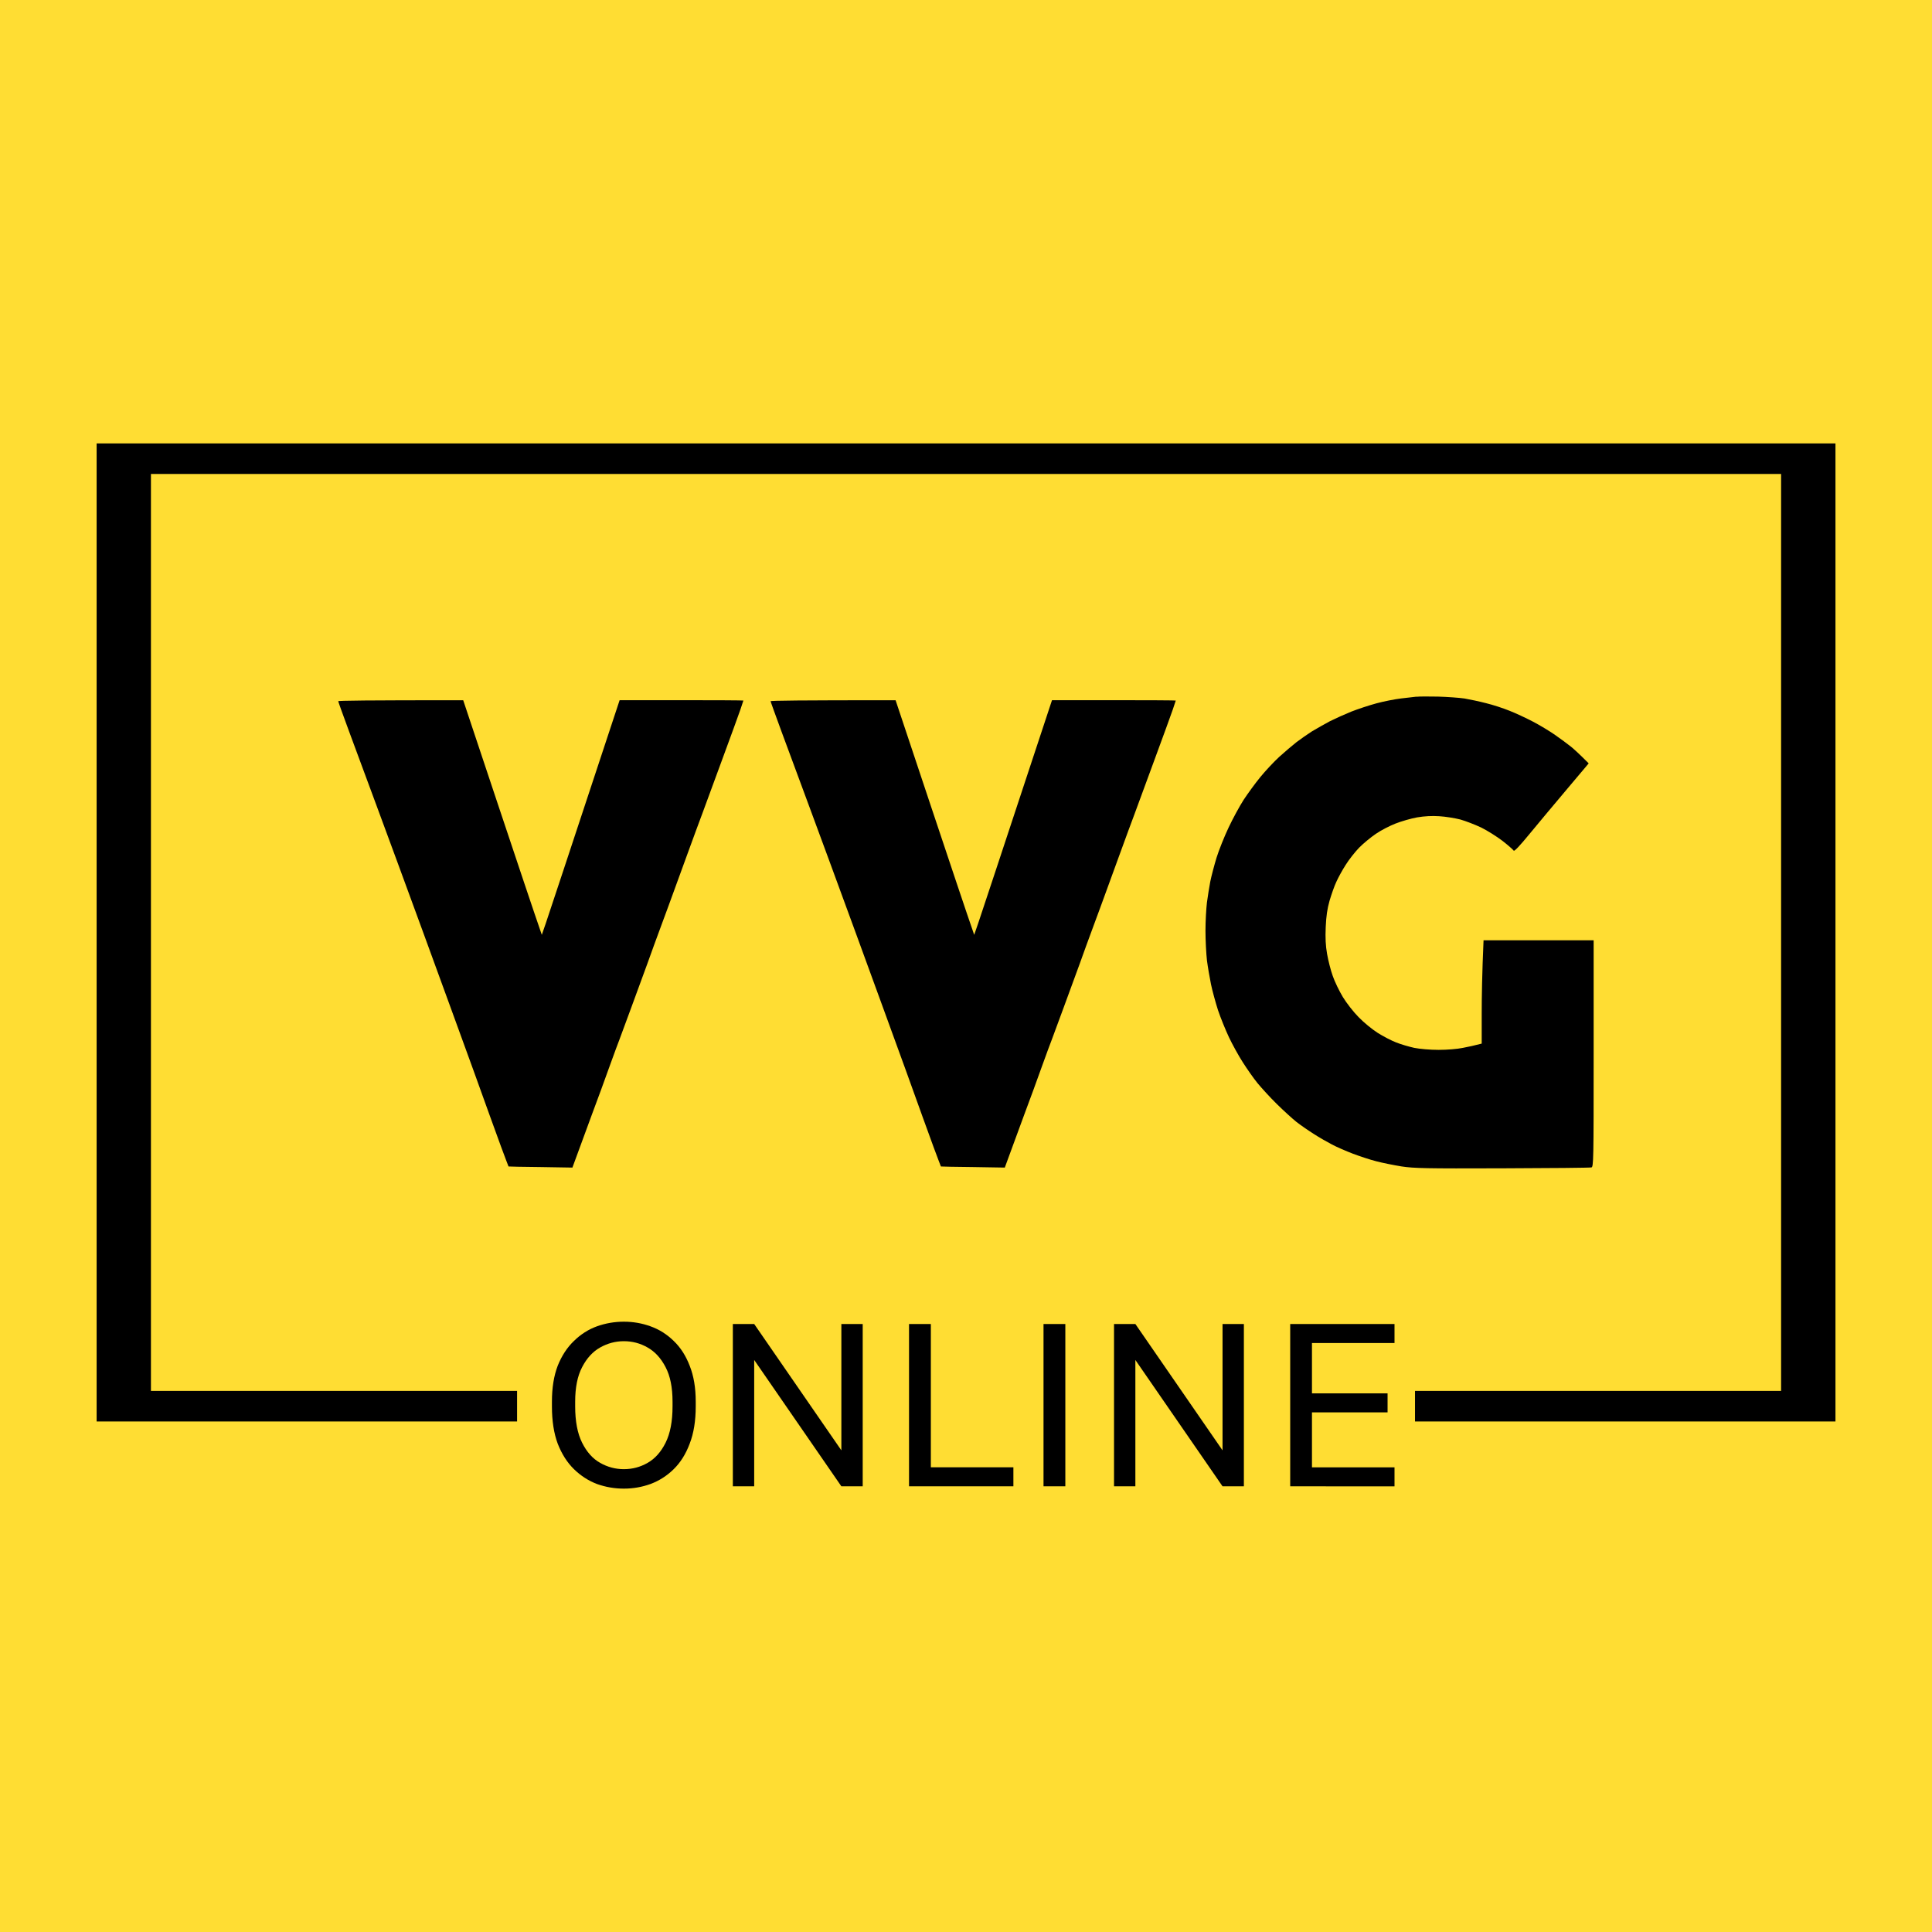
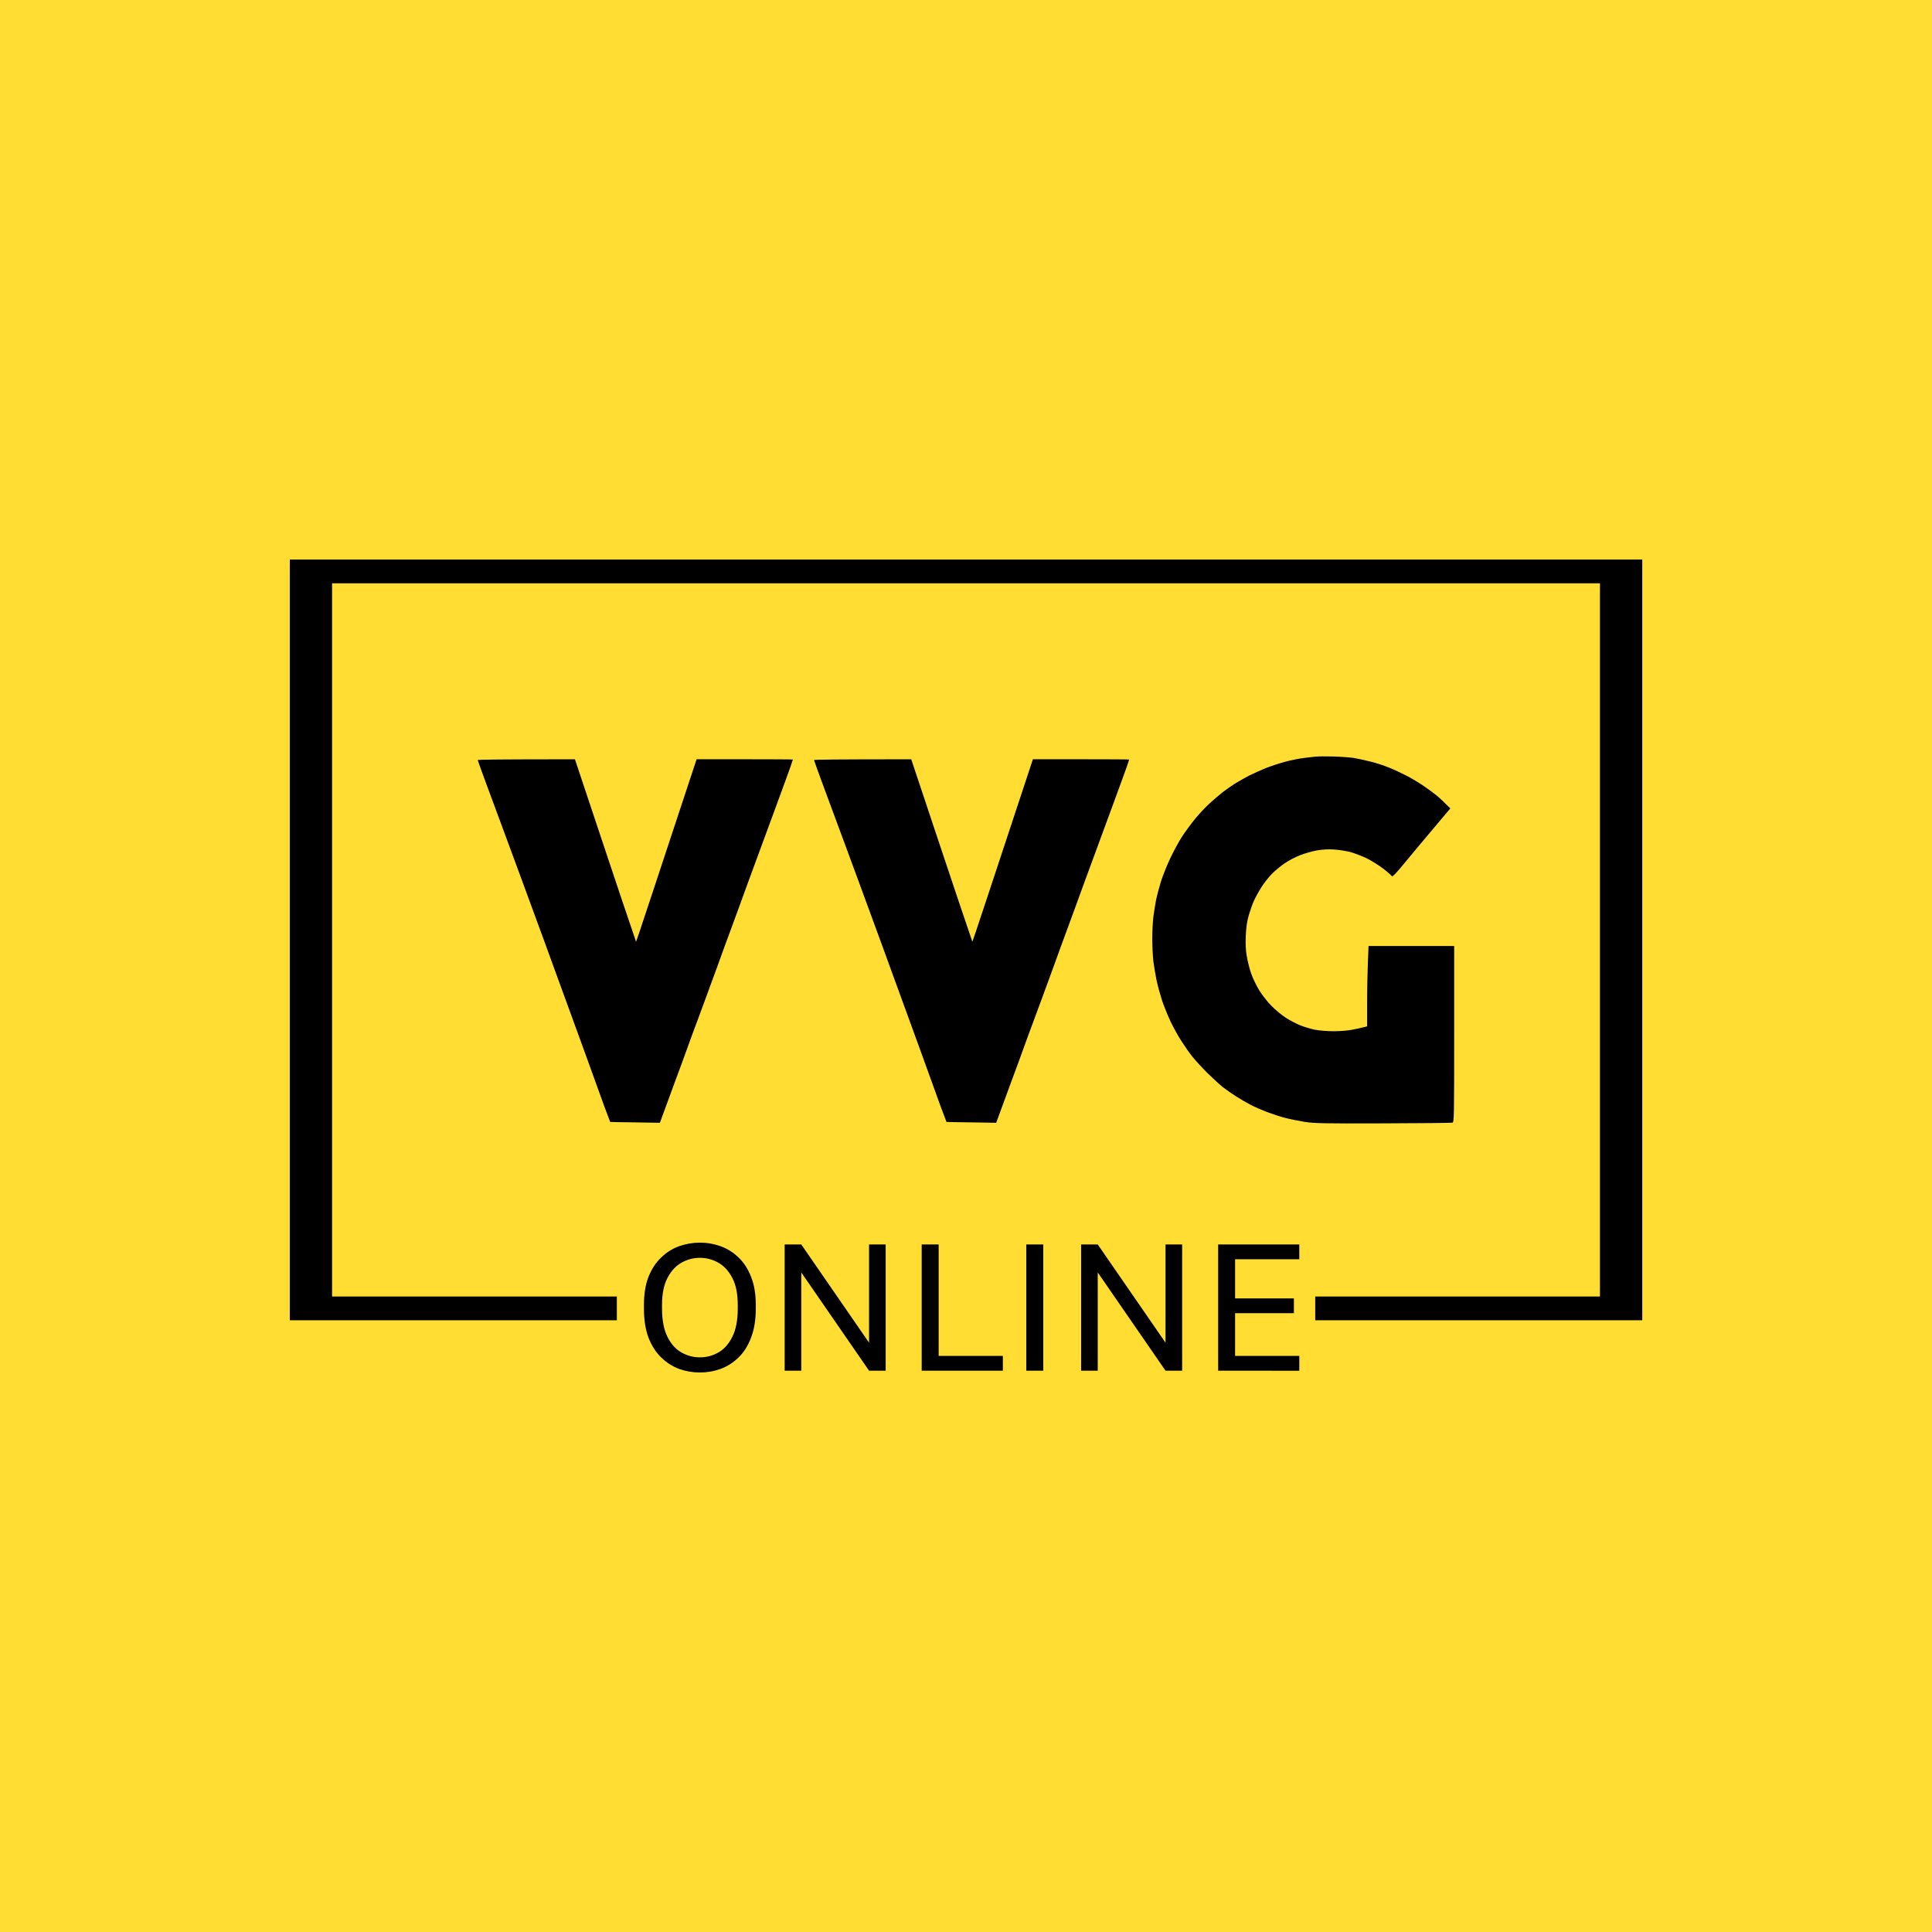
<svg xmlns="http://www.w3.org/2000/svg" width="64" height="64" viewBox="0 0 16.933 16.933" version="1.1" id="svg1" xml:space="preserve">
  <defs id="defs1" />
  <g id="layer1">
-     <rect style="fill:#ffdd33;fill-rule:evenodd;stroke:none;stroke-width:0.865;stroke-opacity:0.996" id="rect1" width="16.933" height="16.933" x="3.1789145e-07" y="3.1789145e-07" />
-     <g id="layer1-3" transform="matrix(0.4608,0,0,0.4608,-3.237653,-3.237653)">
+     <rect style="fill:#ffdd33;fill-rule:evenodd;stroke-width:1.648;stroke-opacity:0.996" id="rect1" width="16.933" height="16.933" x="4.4504802e-07" y="4.4504802e-07" />
+     <g id="layer1-3" transform="matrix(0.3584,0,0,0.3584,-0.6366934,-0.6366934)">
      <g id="g7" transform="translate(0.1370037,-0.239022)">
        <path id="rect5" style="display:inline;fill:#000000;fill-opacity:1;fill-rule:evenodd;stroke:none;stroke-width:0;stroke-dasharray:none;stroke-opacity:0.996" d="M 8.727,15.699 V 34.302 H 16.724 V 33.721 H 9.76 V 16.28 H 40.766 v 17.441 h -6.963 v 0.581 h 7.997 V 15.699 Z" />
        <path d="m 18.755,35.579 q -0.265,0 -0.512,-0.088 -0.243,-0.093 -0.437,-0.282 -0.194,-0.19 -0.309,-0.485 -0.11,-0.295 -0.11,-0.71 v -0.088 q 0,-0.397 0.11,-0.684 0.115,-0.287 0.309,-0.472 0.194,-0.19 0.437,-0.278 0.247,-0.088 0.512,-0.088 0.265,0 0.507,0.088 0.247,0.088 0.441,0.278 0.194,0.185 0.304,0.472 0.115,0.287 0.115,0.684 v 0.088 q 0,0.415 -0.115,0.71 -0.11,0.295 -0.304,0.485 -0.194,0.19 -0.441,0.282 -0.243,0.088 -0.507,0.088 z m 0,-0.37 q 0.243,0 0.45,-0.119 0.212,-0.119 0.344,-0.384 0.132,-0.265 0.132,-0.692 v -0.088 q 0,-0.406 -0.132,-0.657 -0.132,-0.256 -0.344,-0.375 -0.207,-0.119 -0.45,-0.119 -0.238,0 -0.45,0.119 -0.212,0.119 -0.344,0.375 -0.132,0.251 -0.132,0.657 v 0.088 q 0,0.428 0.132,0.692 0.132,0.265 0.344,0.384 0.212,0.119 0.45,0.119 z m 2.073,0.326 v -3.087 h 0.406 l 1.658,2.403 v -2.403 h 0.406 v 3.087 h -0.406 l -1.658,-2.403 v 2.403 z m 3.351,0 v -3.087 h 0.415 v 2.725 h 1.57 v 0.362 z m 2.558,0 v -3.087 h 0.415 v 3.087 z m 1.341,0 v -3.087 h 0.406 l 1.658,2.403 v -2.403 h 0.406 v 3.087 h -0.406 l -1.658,-2.403 v 2.403 z m 3.351,0 v -3.087 h 1.984 v 0.362 h -1.57 v 0.957 h 1.438 v 0.362 h -1.438 v 1.045 h 1.57 v 0.362 z" id="text2" style="font-size:3.175px;font-family:'Golos Text';-inkscape-font-specification:'Golos Text, Normal';text-align:center;letter-spacing:0px;word-spacing:0.005px;text-anchor:middle;fill:#000000;fill-opacity:1;fill-rule:evenodd;stroke-width:0;stroke-opacity:0" aria-label="ONLINE" />
-         <g id="g2" transform="matrix(1.000001,0,0,1,-0.05354535,-9.332219)" style="fill:#000000">
+         <g id="g2" transform="matrix(1.000001,0,0,1,-0.05354535,-9.332219)" style="display:inline;fill:#000000">
          <path style="fill:#000000;fill-opacity:1;stroke-width:0.024" d="m 33.884,29.848 c -0.044,0.004 -0.176,0.022 -0.293,0.034 -0.117,0.014 -0.328,0.055 -0.468,0.093 -0.141,0.038 -0.358,0.11 -0.48,0.158 -0.122,0.05 -0.305,0.132 -0.405,0.182 -0.098,0.053 -0.251,0.139 -0.34,0.192 -0.087,0.055 -0.22,0.149 -0.298,0.208 -0.077,0.06 -0.225,0.187 -0.326,0.278 -0.101,0.093 -0.265,0.268 -0.361,0.386 -0.098,0.12 -0.239,0.314 -0.316,0.431 -0.077,0.12 -0.206,0.357 -0.286,0.527 -0.082,0.173 -0.185,0.431 -0.23,0.575 -0.044,0.146 -0.098,0.35 -0.119,0.455 -0.019,0.105 -0.049,0.283 -0.063,0.395 -0.014,0.113 -0.028,0.355 -0.028,0.539 0,0.184 0.014,0.438 0.028,0.563 0.016,0.125 0.052,0.331 0.077,0.455 0.026,0.125 0.087,0.347 0.133,0.491 0.049,0.146 0.143,0.376 0.208,0.515 0.066,0.139 0.185,0.355 0.265,0.479 0.08,0.125 0.204,0.304 0.279,0.395 0.075,0.091 0.239,0.271 0.365,0.395 0.129,0.127 0.295,0.278 0.372,0.34 0.077,0.06 0.225,0.163 0.328,0.228 0.103,0.067 0.262,0.158 0.351,0.204 0.089,0.048 0.269,0.125 0.398,0.175 0.129,0.048 0.328,0.115 0.445,0.144 0.117,0.031 0.333,0.074 0.48,0.098 0.239,0.036 0.45,0.041 1.921,0.036 0.909,-0.003 1.67,-0.01 1.691,-0.017 0.04,-0.01 0.042,-0.132 0.042,-2.166 V 34.482 H 35.16 c -0.028,0.64 -0.035,1.083 -0.035,1.397 v 0.568 c -0.136,0.036 -0.258,0.062 -0.358,0.081 -0.103,0.022 -0.3,0.038 -0.461,0.038 -0.164,0 -0.356,-0.017 -0.464,-0.038 -0.098,-0.022 -0.255,-0.067 -0.344,-0.103 -0.089,-0.034 -0.248,-0.117 -0.351,-0.182 -0.103,-0.065 -0.267,-0.199 -0.363,-0.299 -0.098,-0.098 -0.232,-0.271 -0.3,-0.383 -0.068,-0.113 -0.155,-0.292 -0.192,-0.4 -0.04,-0.11 -0.087,-0.299 -0.108,-0.419 -0.028,-0.158 -0.035,-0.304 -0.026,-0.51 0.01,-0.213 0.028,-0.343 0.073,-0.503 0.035,-0.117 0.091,-0.28 0.129,-0.359 0.035,-0.079 0.115,-0.225 0.178,-0.323 0.061,-0.098 0.176,-0.244 0.255,-0.326 0.08,-0.081 0.223,-0.199 0.319,-0.264 0.096,-0.067 0.265,-0.153 0.375,-0.196 0.11,-0.043 0.293,-0.096 0.41,-0.117 0.143,-0.024 0.279,-0.031 0.422,-0.022 0.117,0.007 0.295,0.036 0.398,0.062 0.103,0.029 0.281,0.098 0.398,0.153 0.117,0.058 0.3,0.173 0.408,0.256 0.108,0.084 0.201,0.168 0.211,0.184 0.01,0.019 0.119,-0.096 0.295,-0.311 0.155,-0.189 0.473,-0.568 0.707,-0.846 l 0.424,-0.503 c -0.169,-0.17 -0.272,-0.264 -0.335,-0.316 -0.066,-0.053 -0.201,-0.153 -0.305,-0.225 -0.103,-0.072 -0.293,-0.187 -0.422,-0.254 -0.129,-0.067 -0.328,-0.161 -0.445,-0.206 -0.117,-0.048 -0.316,-0.113 -0.445,-0.144 -0.129,-0.034 -0.314,-0.072 -0.41,-0.089 -0.096,-0.014 -0.323,-0.031 -0.504,-0.036 -0.18,-0.004 -0.365,-0.003 -0.41,0.003 z" id="path786" />
          <path style="fill:#000000;fill-opacity:1;stroke-width:0.023" d="m 13.376,29.935 c 0,0.01 0.094,0.269 0.208,0.579 0.115,0.309 0.354,0.953 0.529,1.429 0.178,0.478 0.574,1.558 0.883,2.401 0.309,0.843 0.738,2.024 0.956,2.623 0.215,0.6 0.452,1.253 0.525,1.452 0.075,0.199 0.136,0.365 0.138,0.365 0.003,0.003 0.276,0.007 0.611,0.011 l 0.604,0.01 c 0.145,-0.398 0.269,-0.736 0.37,-1.007 0.101,-0.269 0.253,-0.682 0.335,-0.914 0.084,-0.232 0.169,-0.464 0.19,-0.515 0.019,-0.052 0.122,-0.326 0.225,-0.609 0.105,-0.283 0.241,-0.658 0.305,-0.832 0.061,-0.173 0.183,-0.506 0.269,-0.738 0.087,-0.232 0.18,-0.49 0.211,-0.574 0.03,-0.084 0.152,-0.415 0.269,-0.738 0.117,-0.321 0.248,-0.679 0.293,-0.796 0.042,-0.115 0.211,-0.574 0.375,-1.019 0.164,-0.445 0.323,-0.881 0.354,-0.972 0.03,-0.089 0.056,-0.166 0.056,-0.169 0,-0.004 -0.529,-0.007 -1.178,-0.007 h -1.176 c -1.028,3.113 -1.361,4.118 -1.403,4.24 l -0.077,0.223 C 17.103,33.962 16.768,32.957 16.407,31.877 l -0.654,-1.961 c -1.843,0 -2.378,0.007 -2.378,0.019 z" id="Path 1" />
          <path style="fill:#000000;fill-opacity:1;stroke-width:0.023" d="m 21.6,29.935 c 0,0.01 0.094,0.269 0.208,0.579 0.115,0.309 0.354,0.953 0.529,1.429 0.178,0.478 0.574,1.558 0.883,2.401 0.309,0.843 0.738,2.024 0.956,2.623 0.215,0.6 0.452,1.253 0.525,1.452 0.075,0.199 0.136,0.365 0.138,0.365 0.003,0.003 0.276,0.007 0.611,0.011 l 0.604,0.01 c 0.145,-0.398 0.269,-0.736 0.37,-1.007 0.101,-0.269 0.253,-0.682 0.335,-0.914 0.084,-0.232 0.169,-0.464 0.19,-0.515 0.019,-0.052 0.122,-0.326 0.225,-0.609 0.105,-0.283 0.241,-0.658 0.305,-0.832 0.061,-0.173 0.183,-0.506 0.269,-0.738 0.087,-0.232 0.18,-0.49 0.211,-0.574 0.03,-0.084 0.152,-0.415 0.269,-0.738 0.117,-0.321 0.248,-0.679 0.293,-0.796 0.042,-0.115 0.211,-0.574 0.375,-1.019 0.164,-0.445 0.323,-0.881 0.354,-0.972 0.03,-0.089 0.056,-0.166 0.056,-0.169 0,-0.004 -0.529,-0.007 -1.178,-0.007 h -1.176 c -1.028,3.113 -1.361,4.118 -1.403,4.24 l -0.077,0.223 C 25.327,33.962 24.992,32.957 24.631,31.877 l -0.654,-1.961 c -1.843,0 -2.378,0.007 -2.378,0.019 z" id="path1" />
        </g>
      </g>
    </g>
  </g>
</svg>
